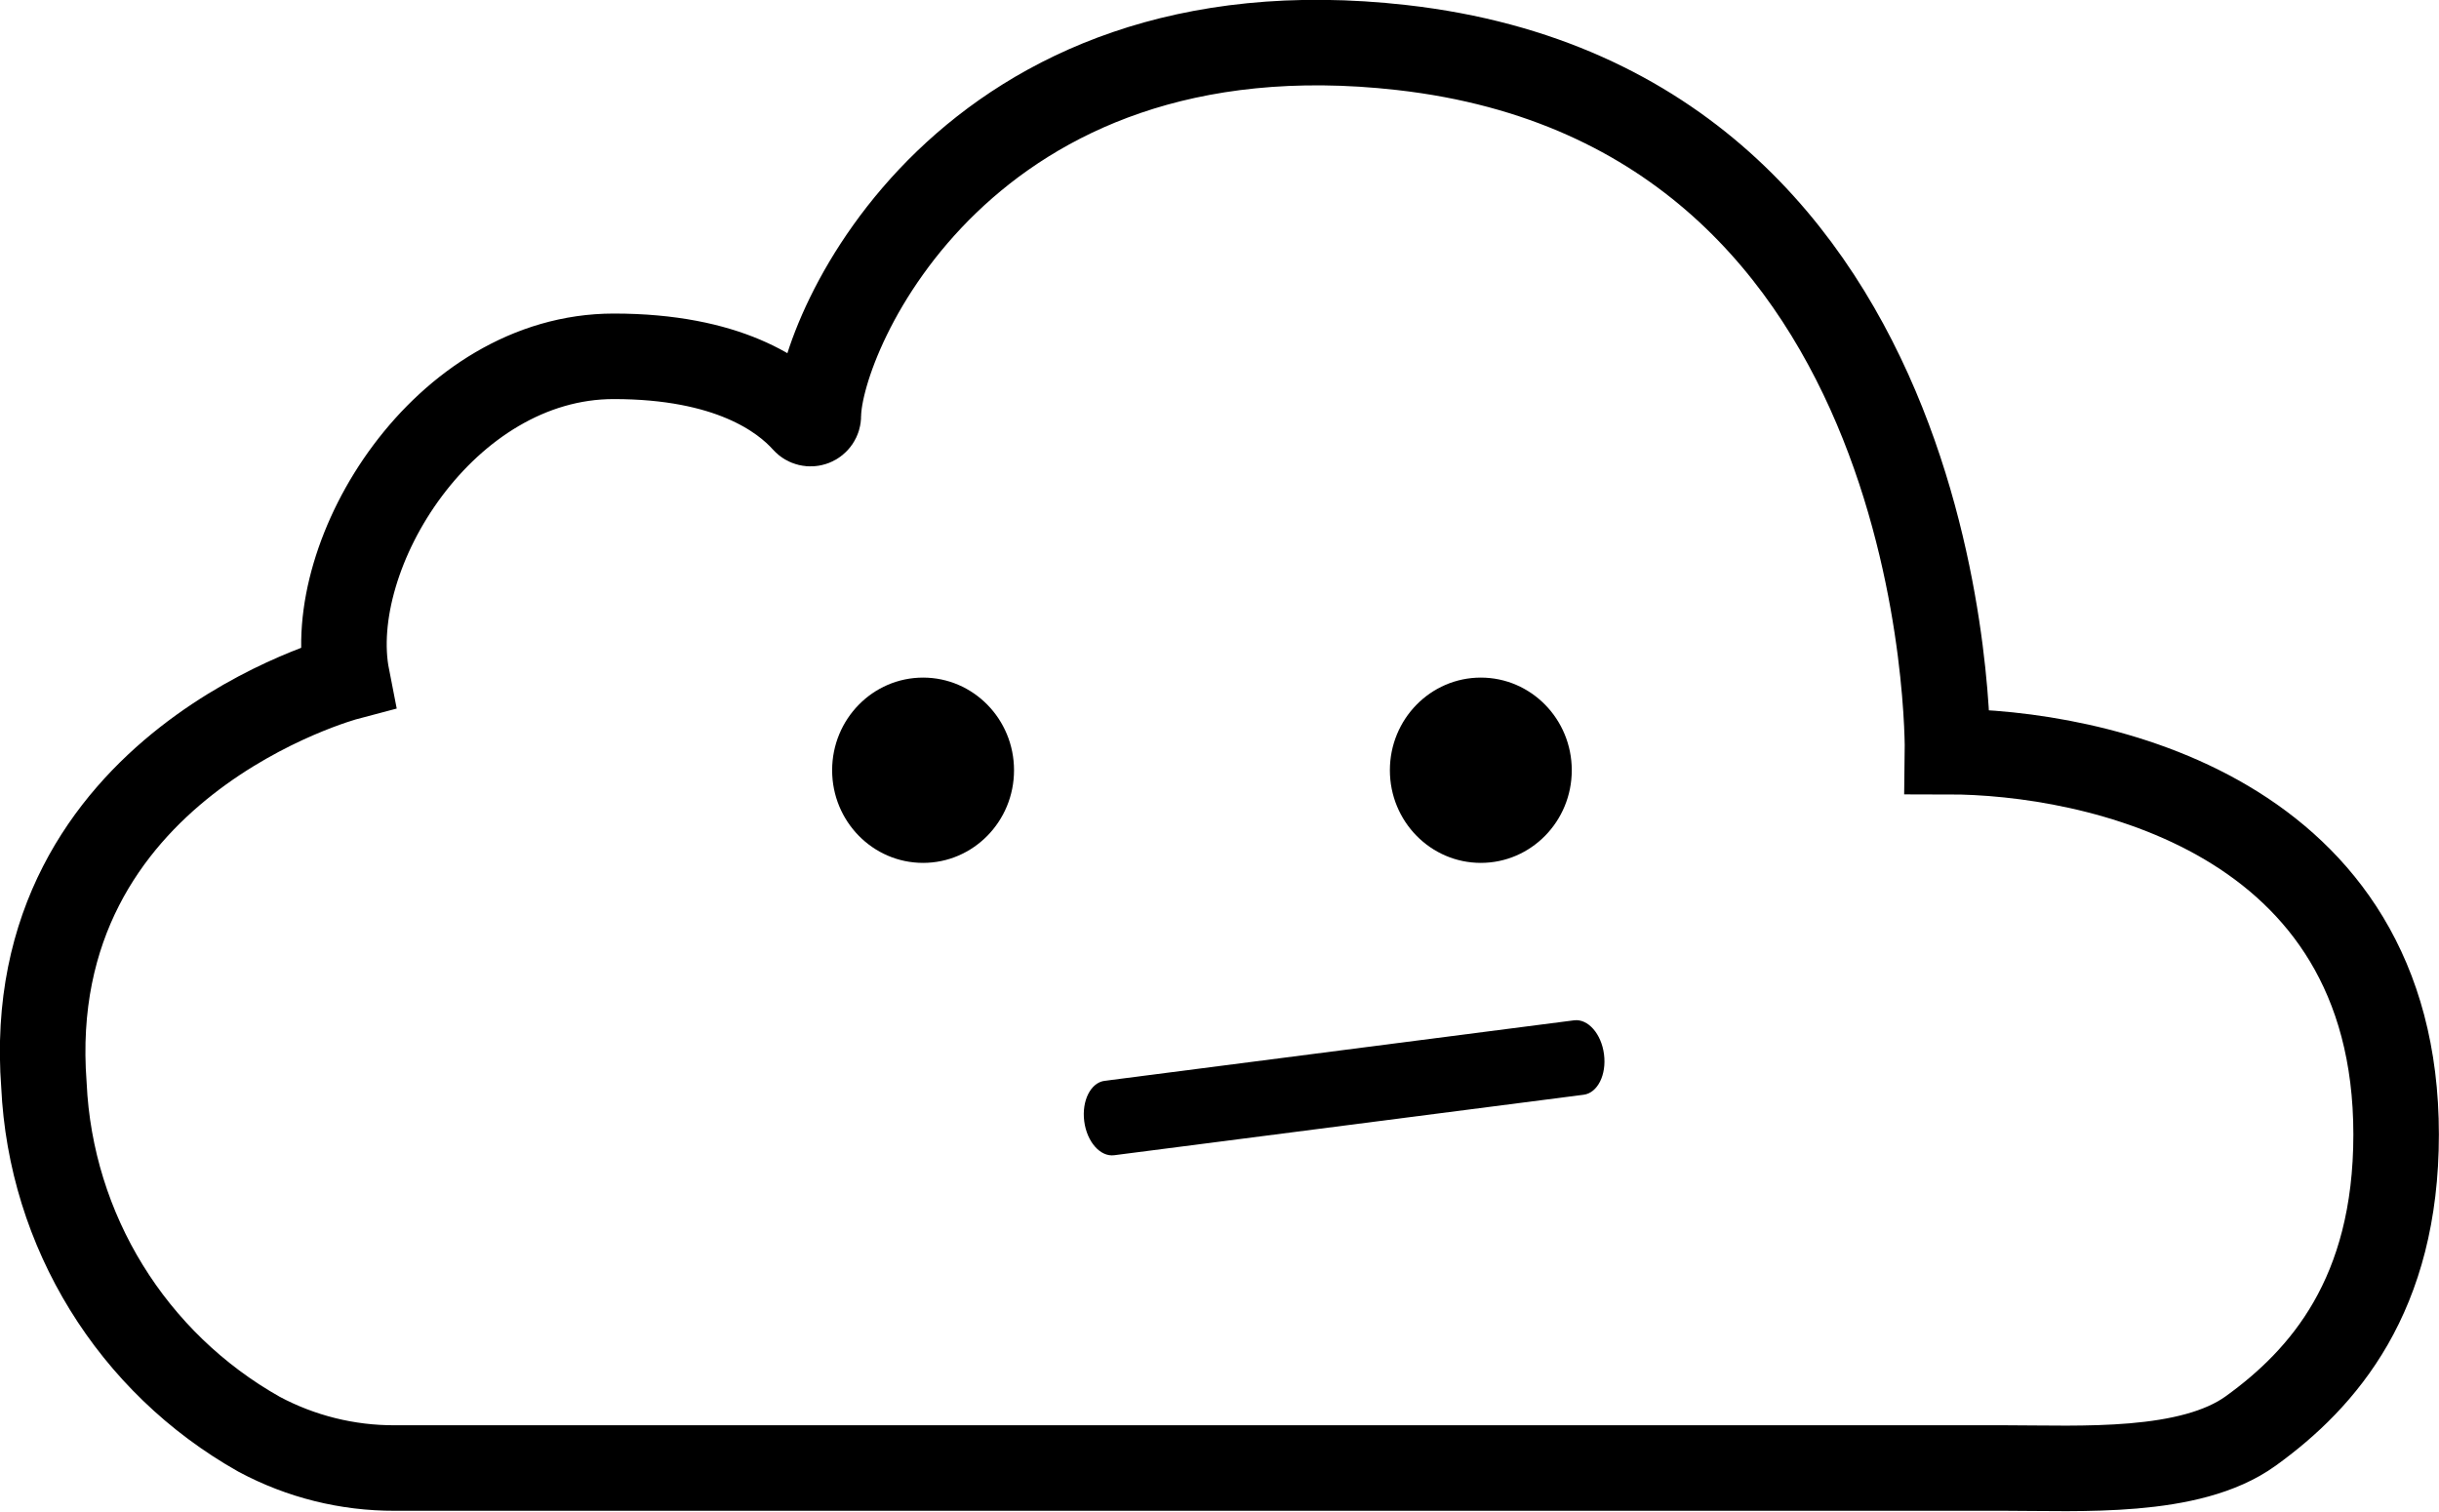
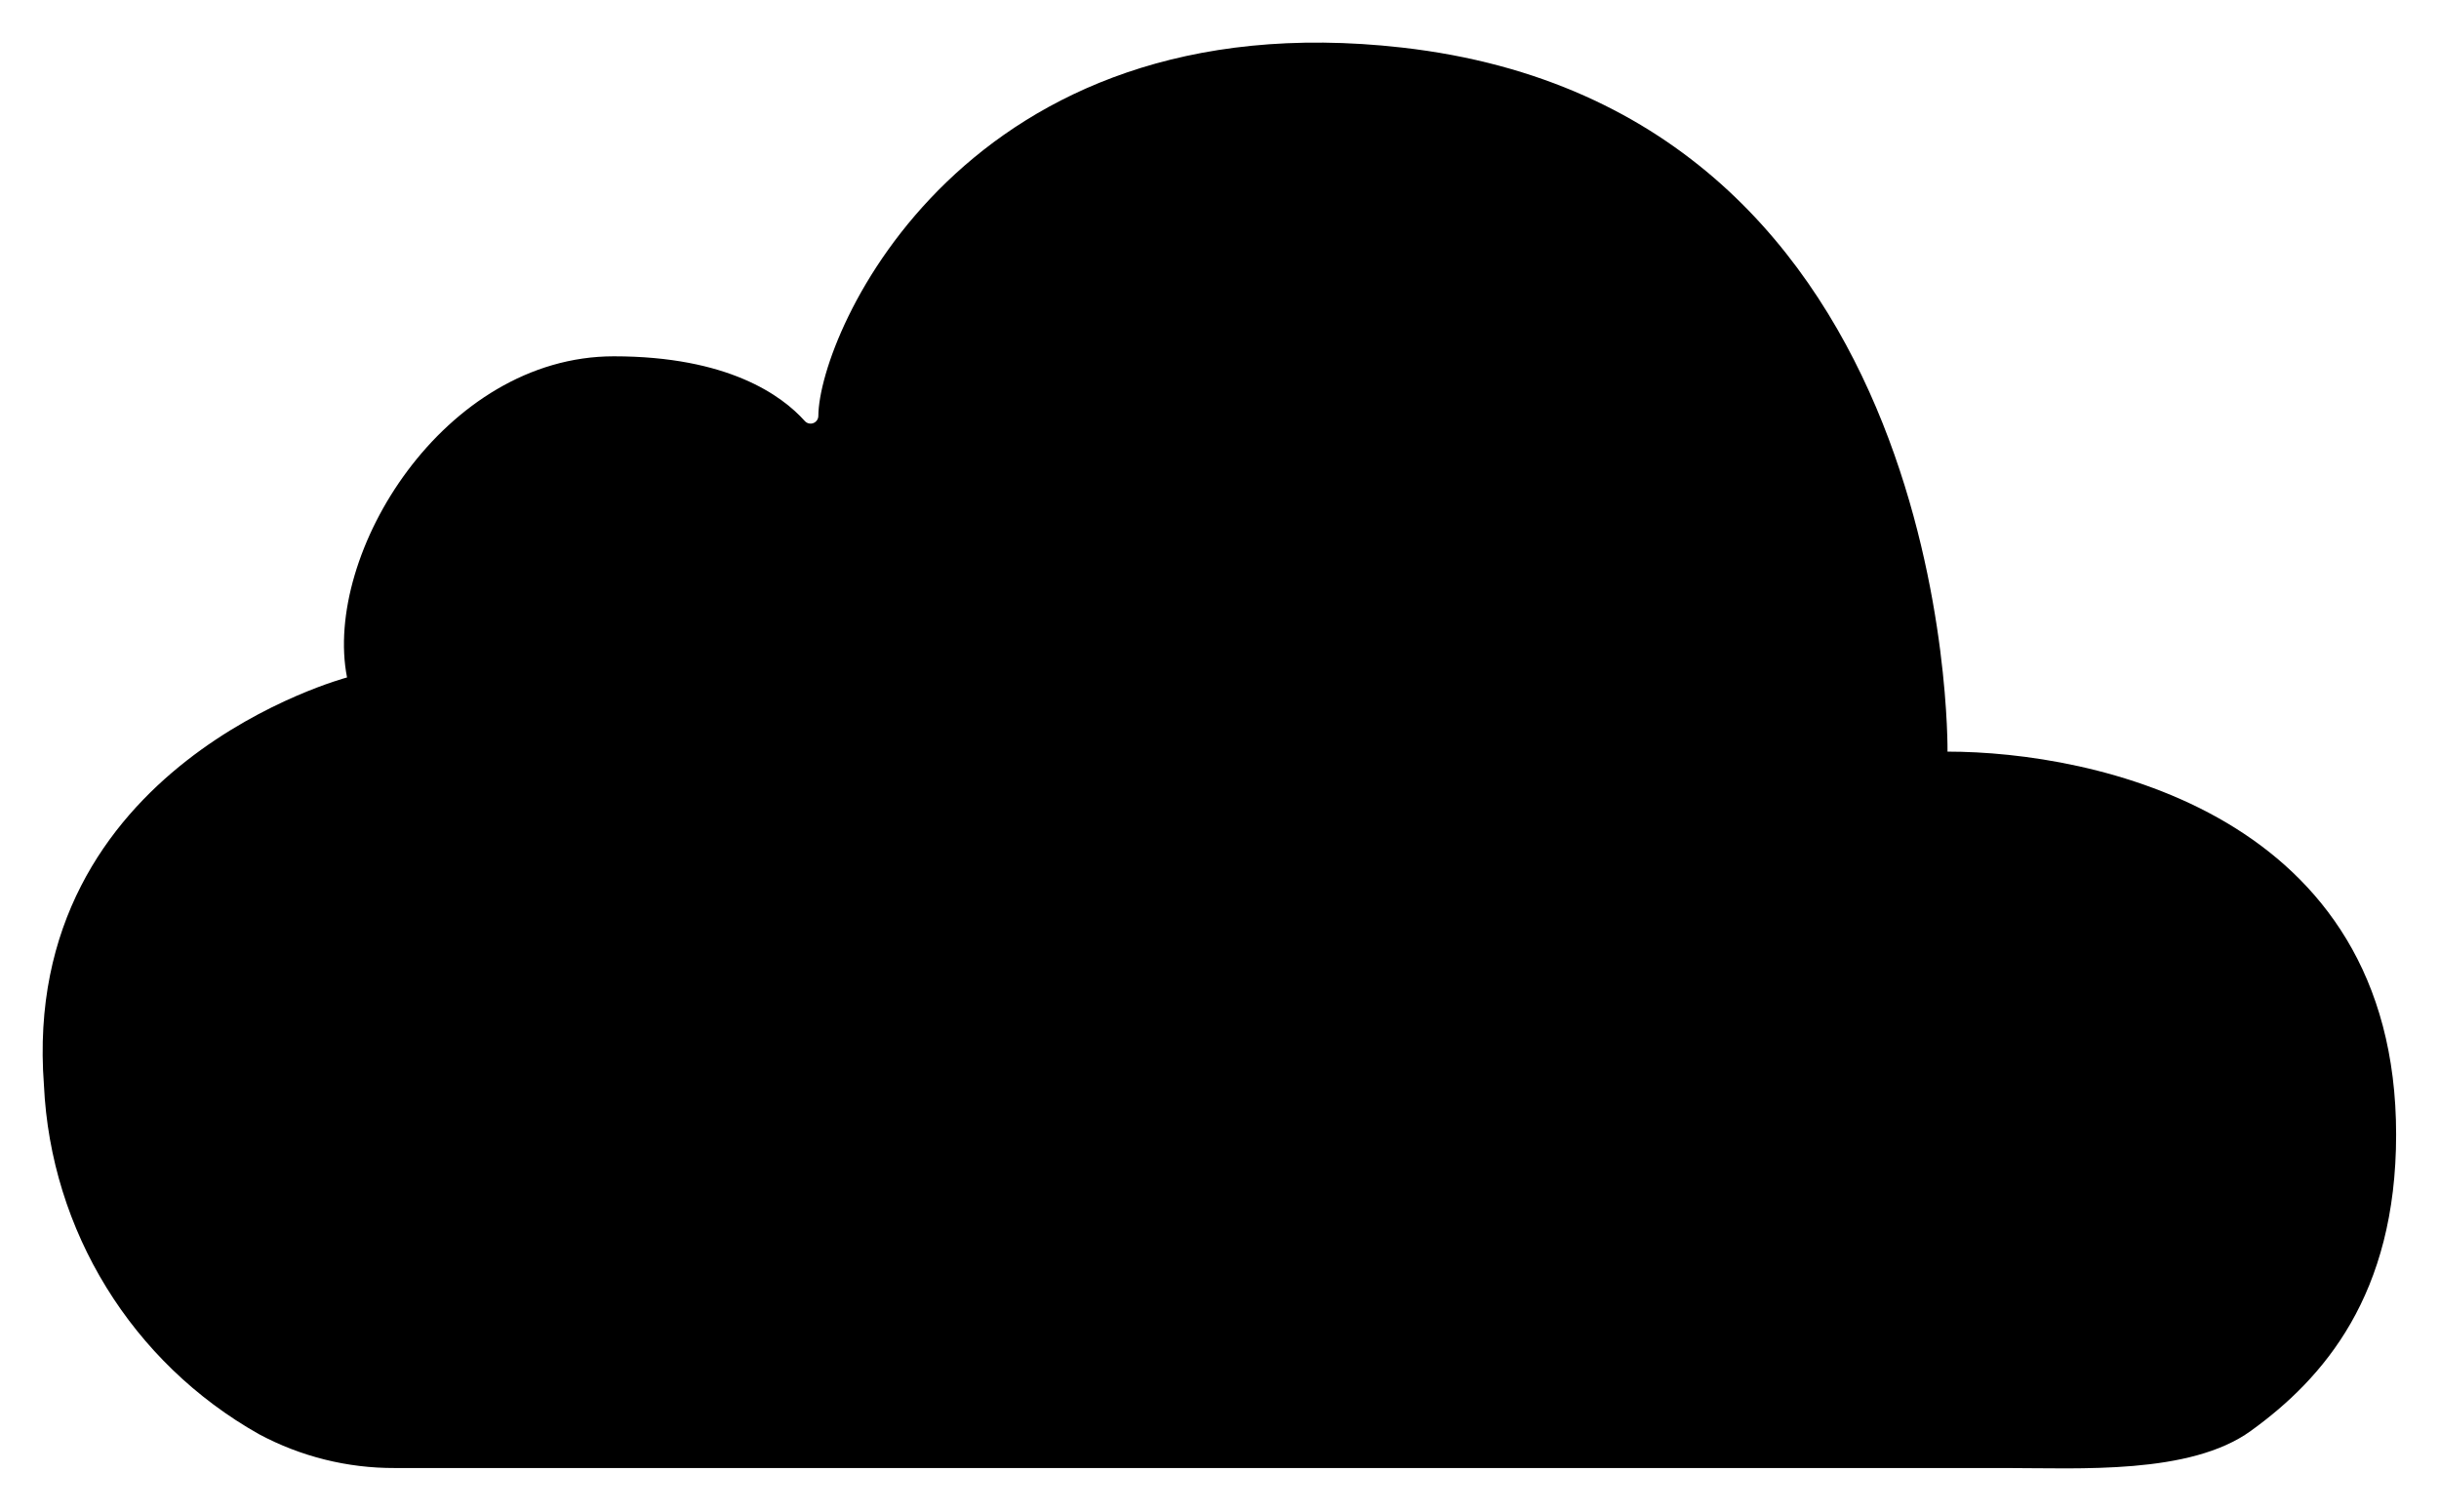
<svg xmlns="http://www.w3.org/2000/svg" viewBox="0 0 85.553 53.015">
-   <defs>
-     <style>
-       .cls-1 {
-         fill: none;
-         stroke: #000;
-         stroke-miterlimit: 10;
-         stroke-width: 3px;
-       }
-     </style>
-   </defs>
  <g id="Layer_2" data-name="Layer 2">
    <g id="Layer_2-2" data-name="Layer 2">
-       <path class="cls-1" d="M13.849,51.5H70.342c2.612,0,6.477.238,8.607-1.3,2.552-1.841,5.1-4.766,5.1-10.4,0-11.265-10.633-13.432-15.736-13.432,0,0,.306-22.5-19.139-24.7-15.31-1.733-20.444,10-20.469,12.919a.272.272,0,0,1-.475.183c-.807-.9-2.695-2.27-6.7-2.27-5.954,0-10.207,6.933-9.357,11.266,0,0-11.483,3.033-10.632,14.3A14.848,14.848,0,0,0,9.088,50.315,10,10,0,0,0,13.849,51.5Z" />
-       <ellipse cx="51.943" cy="27.021" rx="3.19" ry="3.25" />
-       <ellipse cx="32.379" cy="27.021" rx="3.19" ry="3.25" />
-       <path d="M55.55,38.405,39.082,40.527c-.487.063-.957-.47-1.05-1.191h0c-.093-.721.227-1.356.714-1.419l16.468-2.123c.487-.062.957.471,1.05,1.192h0C56.357,37.707,56.038,38.342,55.55,38.405Z" />
+       <path class="mark-stroke" d="M13.849,51.5H70.342c2.612,0,6.477.238,8.607-1.3,2.552-1.841,5.1-4.766,5.1-10.4,0-11.265-10.633-13.432-15.736-13.432,0,0,.306-22.5-19.139-24.7-15.31-1.733-20.444,10-20.469,12.919a.272.272,0,0,1-.475.183c-.807-.9-2.695-2.27-6.7-2.27-5.954,0-10.207,6.933-9.357,11.266,0,0-11.483,3.033-10.632,14.3A14.848,14.848,0,0,0,9.088,50.315,10,10,0,0,0,13.849,51.5Z" />
+       <ellipse class="mark-details" cx="51.943" cy="27.021" rx="3.19" ry="3.25" />
+       <ellipse class="mark-details" cx="32.379" cy="27.021" rx="3.19" ry="3.25" />
+       <path class="mark-details" d="M55.55,38.405,39.082,40.527c-.487.063-.957-.47-1.05-1.191h0c-.093-.721.227-1.356.714-1.419l16.468-2.123c.487-.062.957.471,1.05,1.192h0C56.357,37.707,56.038,38.342,55.55,38.405Z" />
    </g>
  </g>
</svg>
